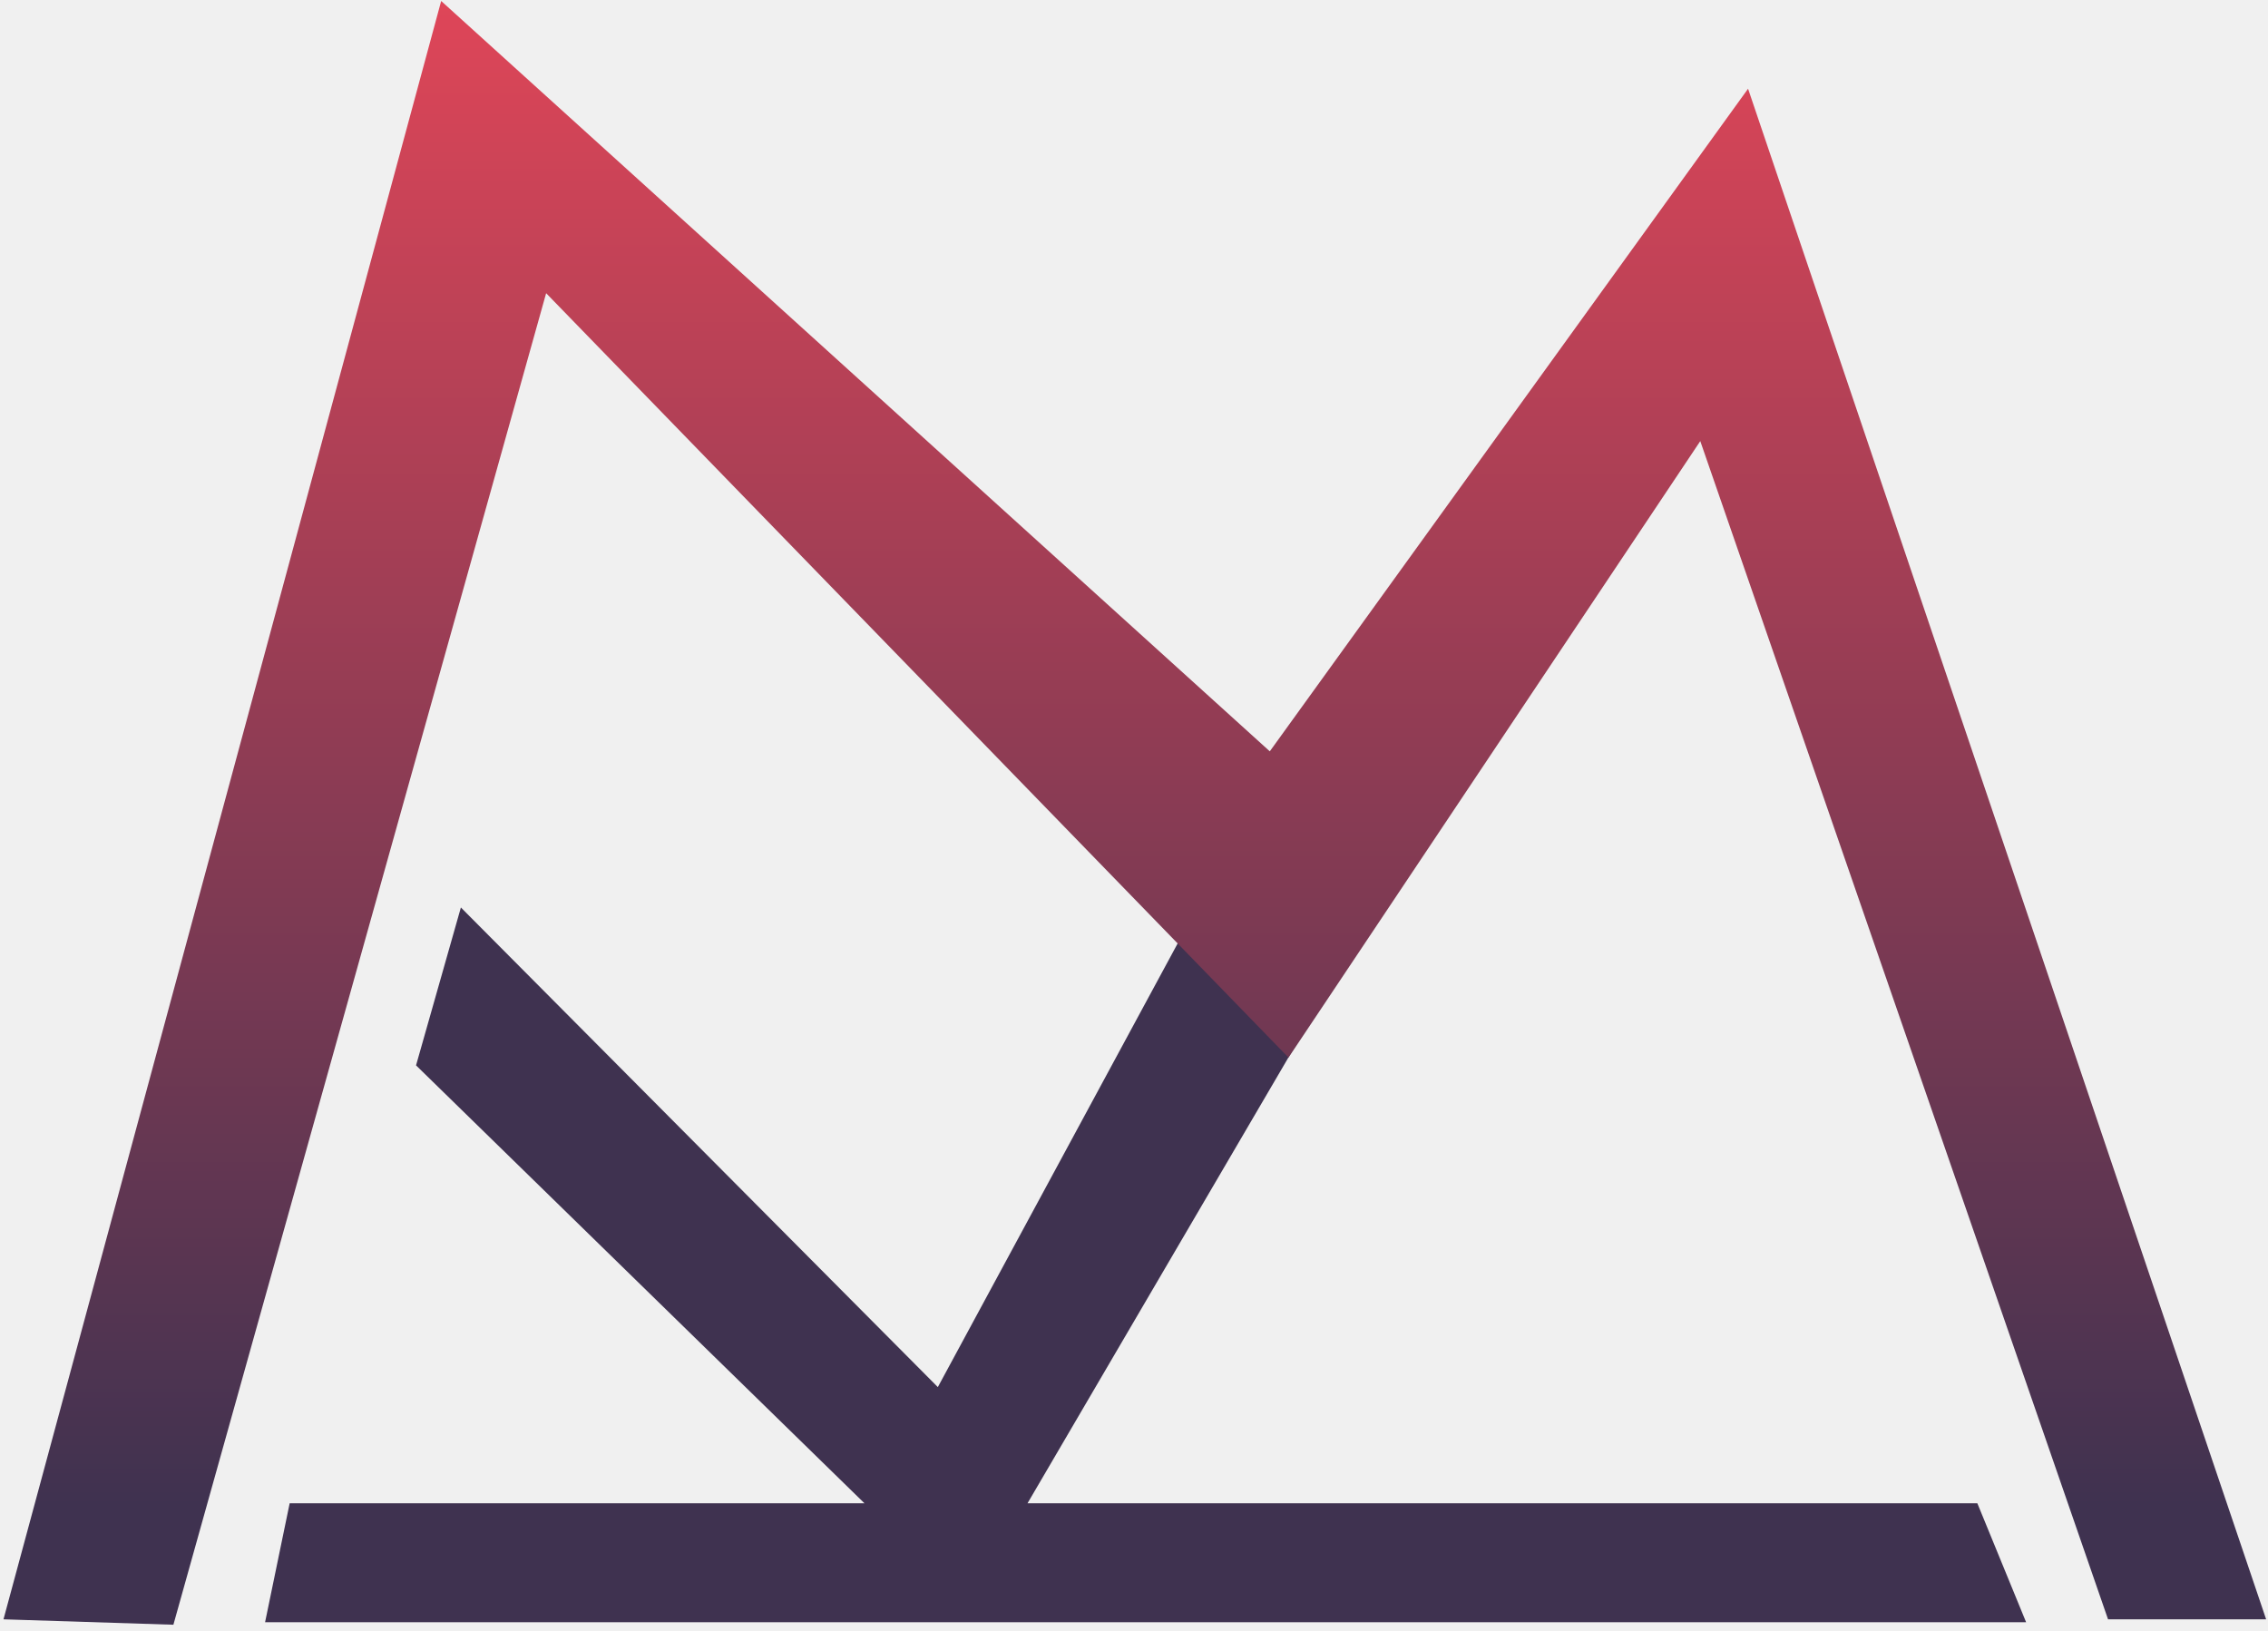
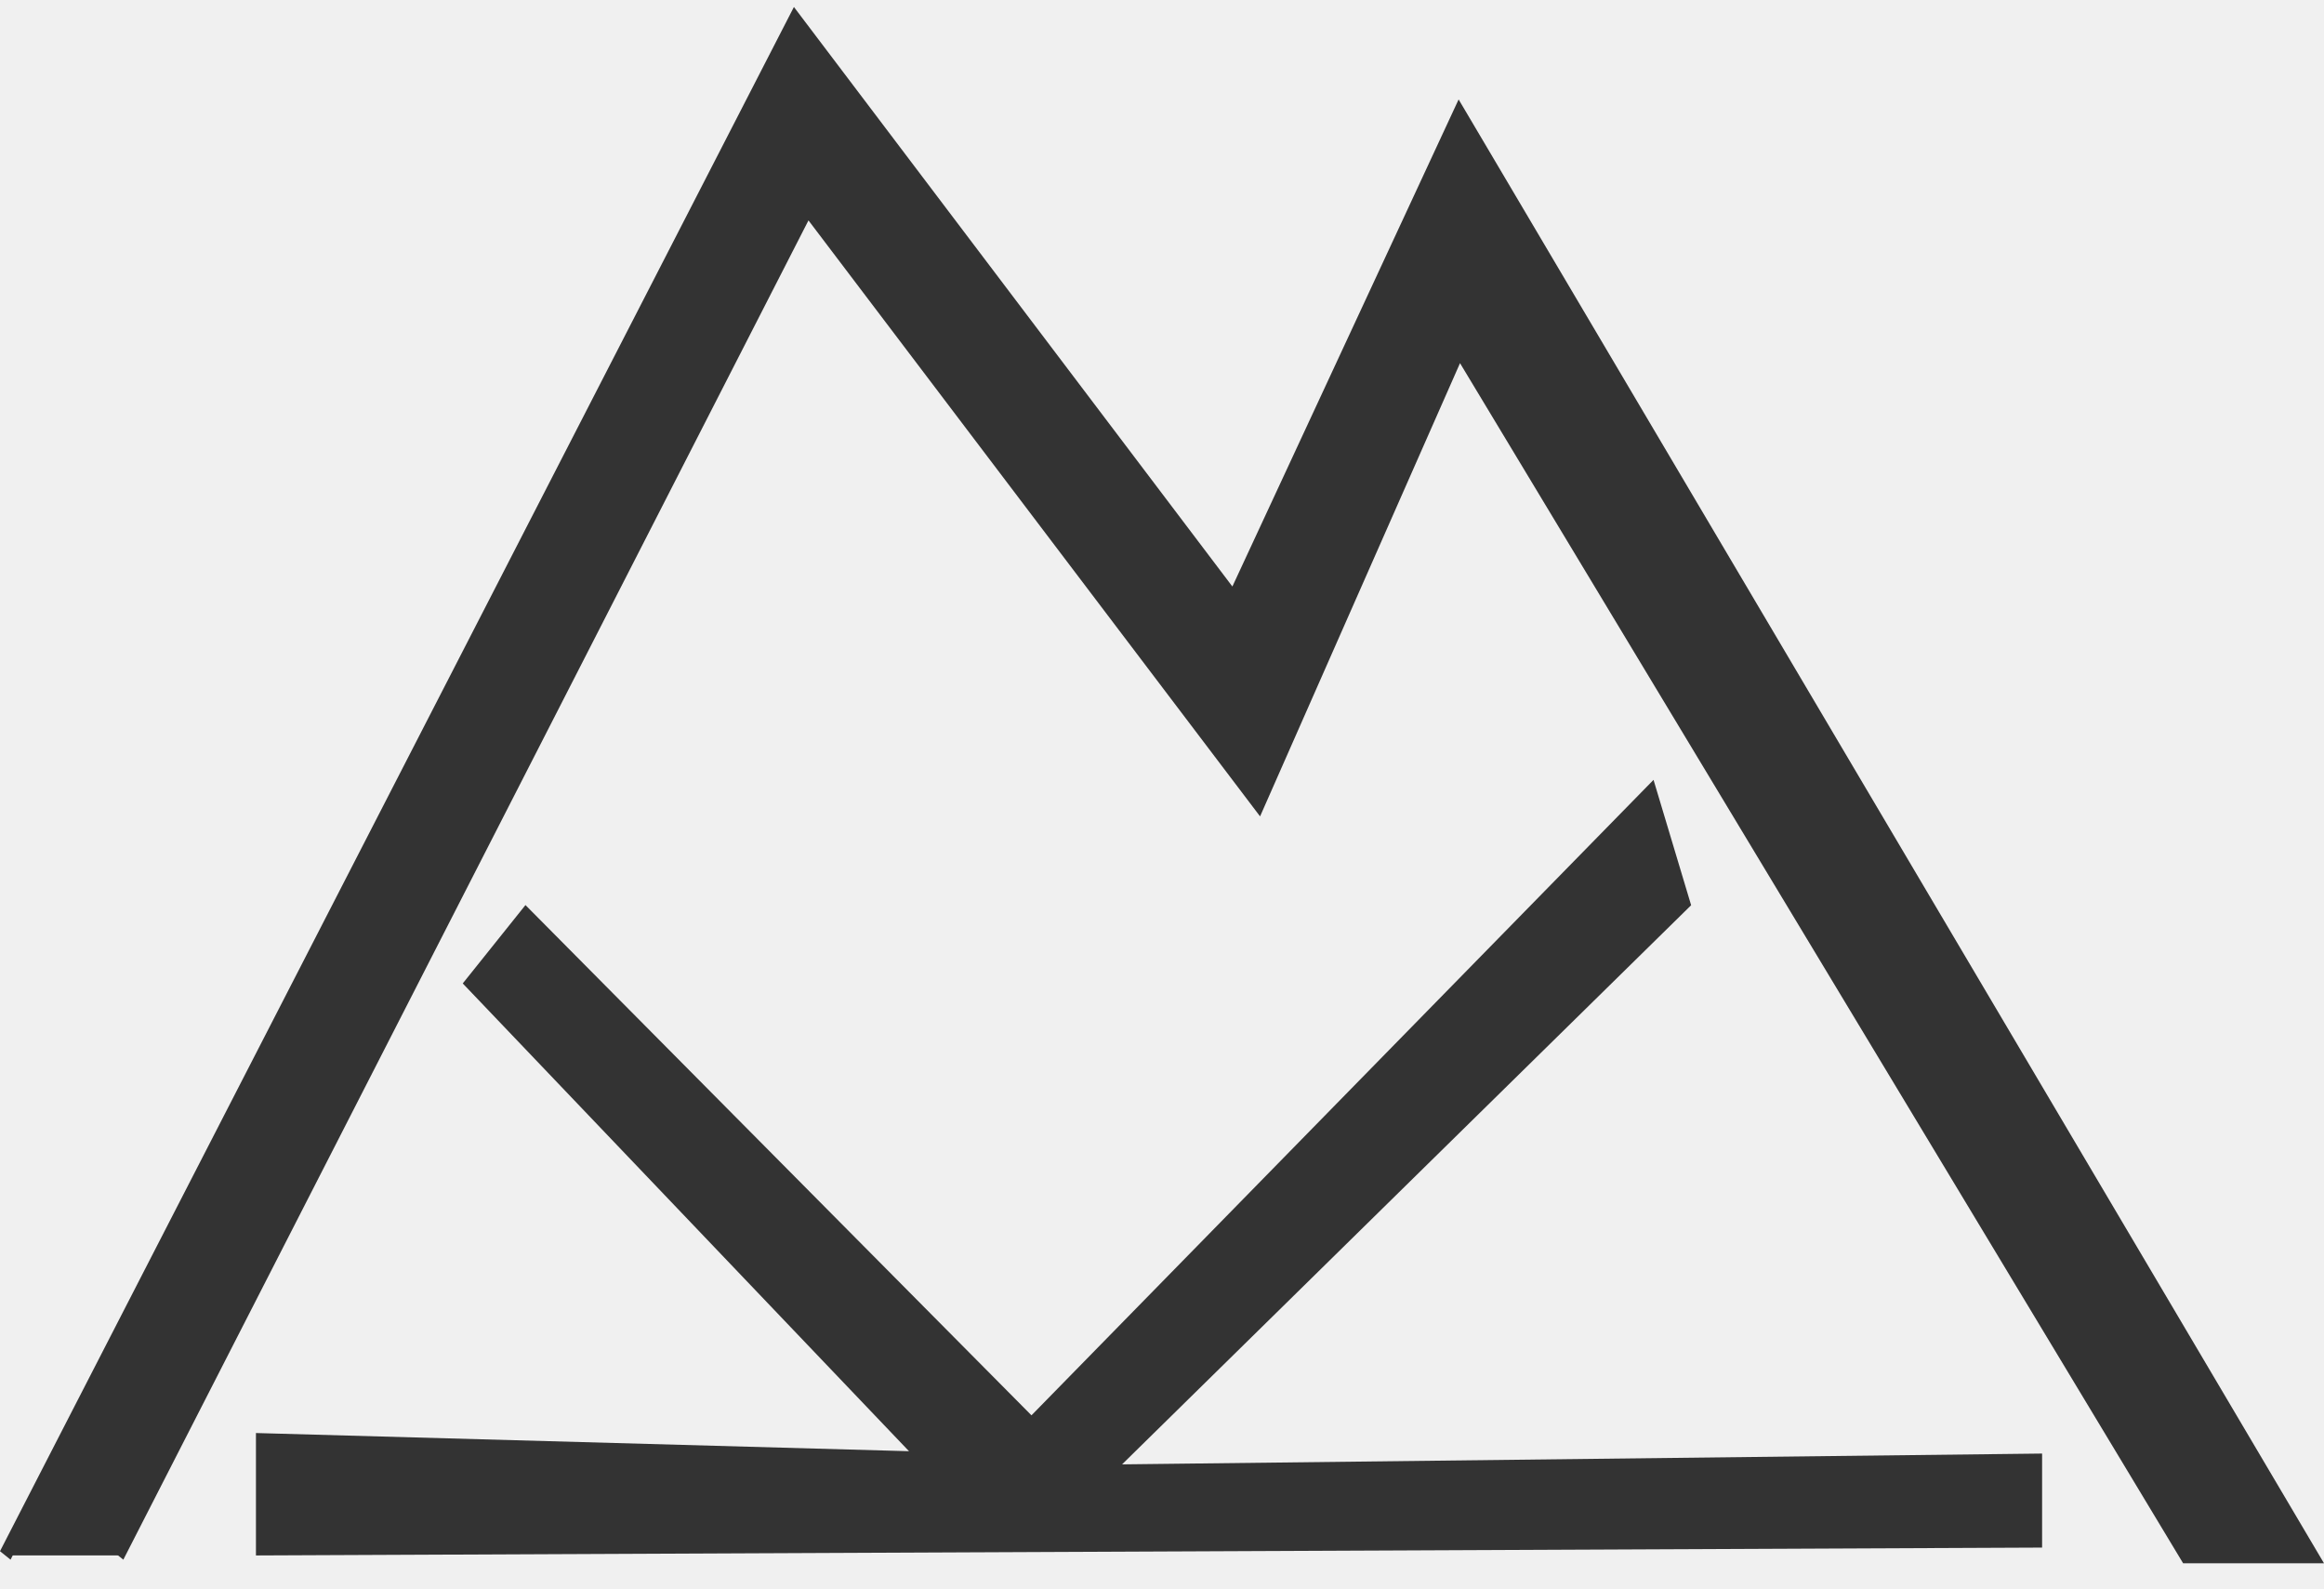
- <svg xmlns="http://www.w3.org/2000/svg" width="363" height="261" viewBox="0 0 363 261" fill="none">
-   <path d="M42.428 259.663L324.284 259.663L316.48 240.625H164.457L233.367 122.872L209.335 112.445L150.103 222.028L73.766 145.258L66.589 170.53L138.359 240.625H46.362L42.428 259.663Z" fill="#3F3250" />
-   <path d="M0.558 259.201L70.611 0.158L203.234 120.264L279.783 14.203L362.701 259.201H337.398L272.135 70.606L206.228 169.284L87.411 46.931L27.752 260.067" fill="url(#paint0_linear)" />
+ <svg xmlns="http://www.w3.org/2000/svg" width="60" height="41" viewBox="0 0 60 41" fill="none">
+   <g clip-path="url(#clip0)">
+     <path d="M6.608 40.15L52.722 39.947V37.52L28.969 37.799L43.661 23.366L42.69 20.13L26.63 36.533L13.566 23.362L11.947 25.385L23.468 37.459L6.608 36.99V40.15Z" fill="#333333" />
+     <path d="M0.136 40.149L20.523 0.508L31.849 15.474L37.674 2.935L59.68 40.149H56.444L37.674 9.002L32.497 20.733L20.847 5.362L3.048 40.149" fill="#333333" />
+     <path d="M60 40.352H56.363L37.694 9.374L32.532 21.073L20.873 5.689L3.184 40.259L2.912 40.04L20.821 5.034L32.461 20.393L37.655 8.63L56.525 39.947H59.359L37.691 3.303L31.882 15.81L20.549 0.831L0.272 40.259L0 40.04L20.497 0.18L31.817 15.139L37.658 2.567L37.804 2.813L60 40.352Z" fill="#333333" />
+   </g>
  <defs>
-     <linearGradient id="paint0_linear" x1="189.041" y1="-3.583" x2="189.041" y2="324.444" gradientUnits="userSpaceOnUse">
-       <stop stop-color="#E14658" />
-       <stop offset="0.746" stop-color="#3F3250" />
-     </linearGradient>
+     <clipPath id="clip0">
+       <rect y="0.18" width="60" height="40.172" fill="white" />
+     </clipPath>
  </defs>
</svg>
